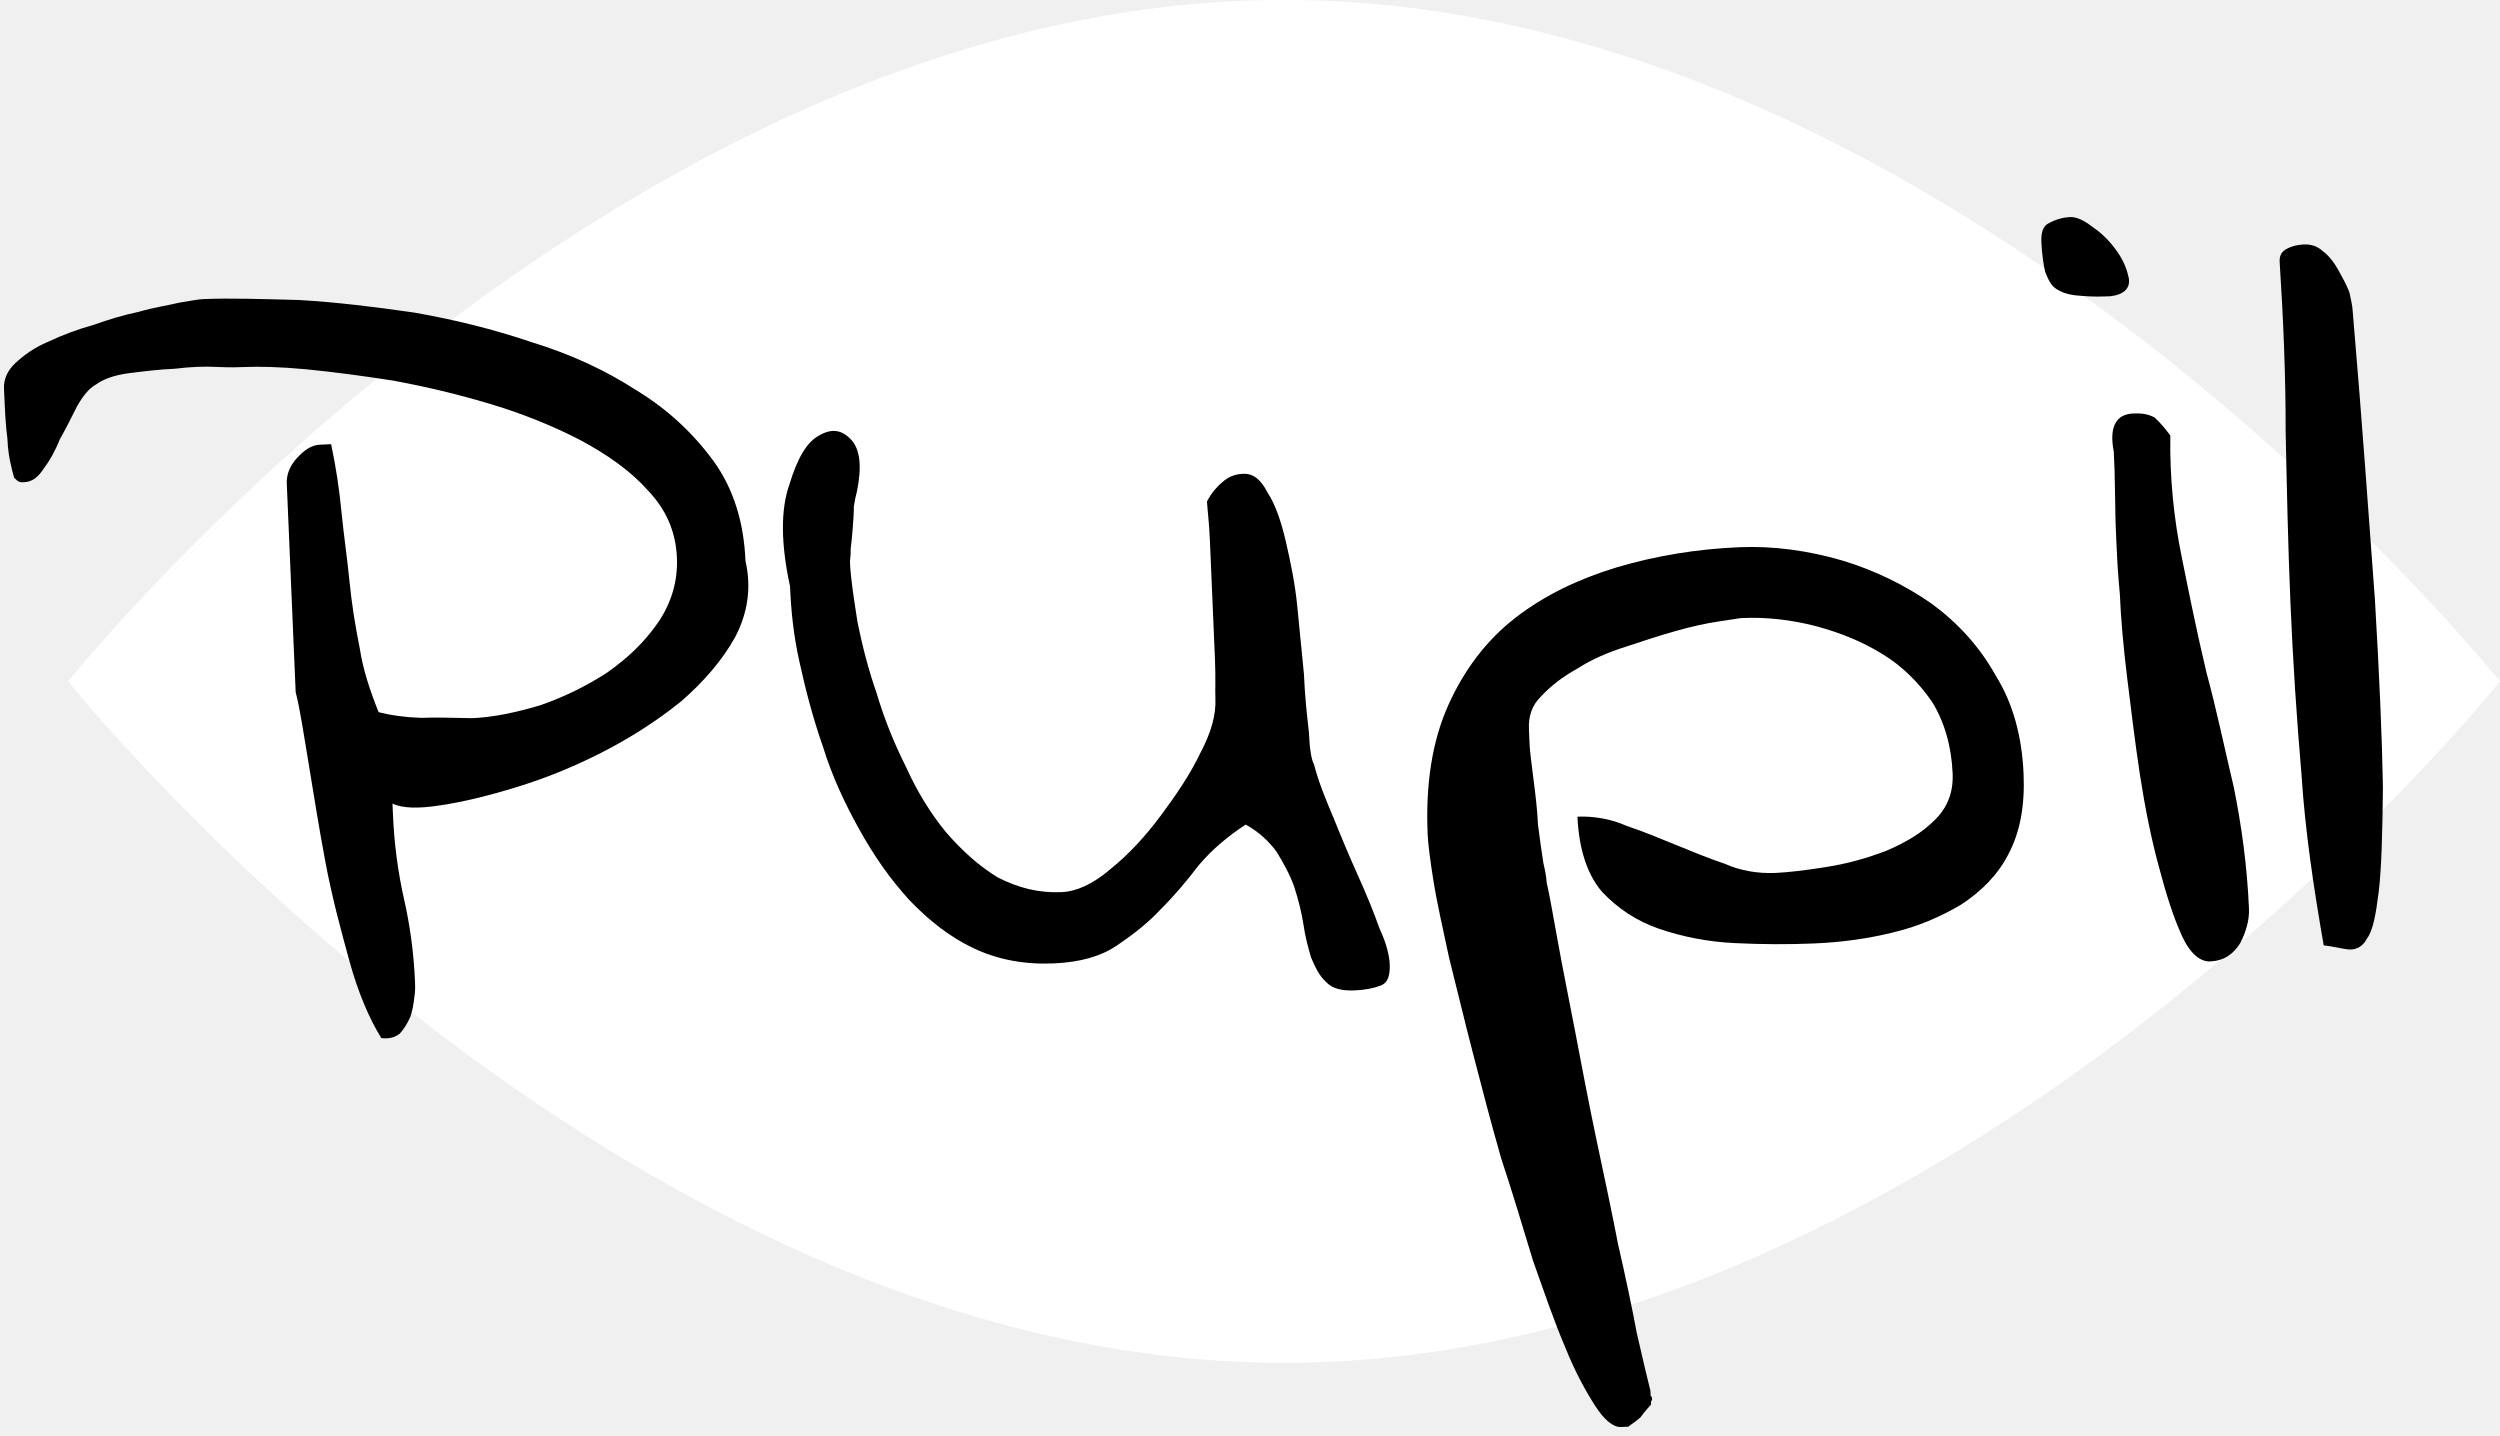
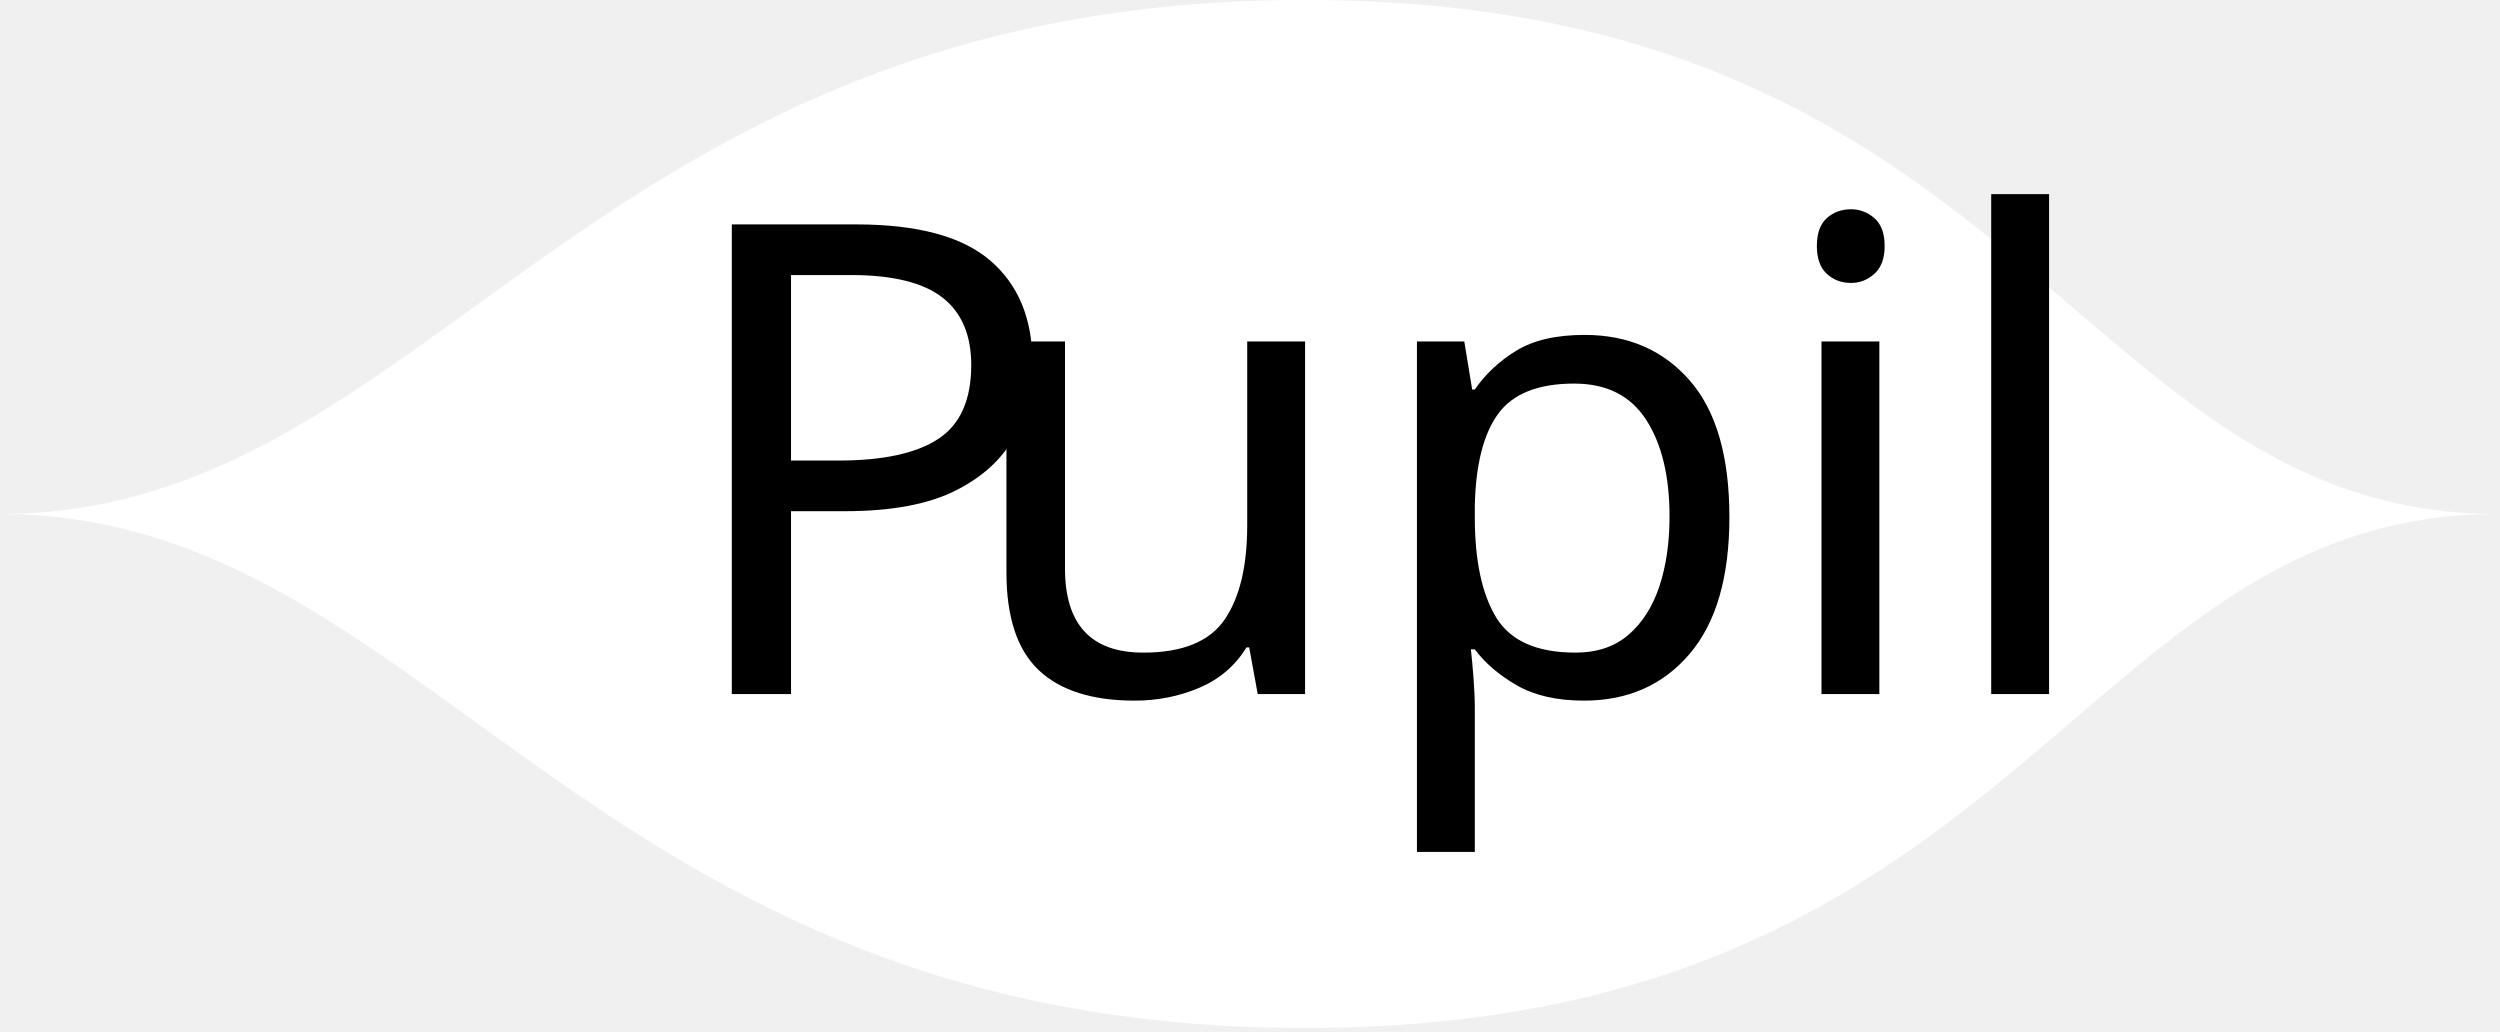
- <svg xmlns="http://www.w3.org/2000/svg" width="100%" height="100%" viewBox="0 0 3996 2294" version="1.1" xml:space="preserve" style="fill-rule:evenodd;clip-rule:evenodd;stroke-linejoin:round;stroke-miterlimit:2;">
-   <g transform="matrix(1.33333,0,0,1.33333,-5994.59,-2678.95)">
-     <g transform="matrix(1,0,0,1,3452.28,1634.65)">
-       <g transform="matrix(5.19258,0,0,6.10656,-9450.85,-22029.8)">
-         <path d="M2317.5,3668.89C2472.44,3668.89 2598.22,3802.67 2598.22,3802.67C2598.22,3802.67 2472.44,3936.44 2317.5,3936.44C2162.57,3936.44 2036.79,3802.67 2036.79,3802.67C2036.79,3802.67 2162.57,3668.89 2317.5,3668.89Z" style="fill:white;" />
-       </g>
+ <svg xmlns="http://www.w3.org/2000/svg" width="100%" height="100%" viewBox="0 0 521 215" version="1.1" xml:space="preserve" style="fill-rule:evenodd;clip-rule:evenodd;stroke-linejoin:round;stroke-miterlimit:2;">
+   <g transform="matrix(1,0,0,1,-91.3549,-90.1247)">
+     <g transform="matrix(0.968927,0,0,0.800727,-1882.14,-2847.66)">
+       <path d="M2317.5,3668.89C2472.44,3668.89 2483.06,3802.67 2573.99,3802.67C2483.06,3802.67 2472.44,3936.44 2317.5,3936.44C2162.57,3936.44 2129.35,3802.67 2036.79,3802.67C2129.35,3802.67 2162.57,3668.89 2317.5,3668.89Z" style="fill:white;" />
    </g>
-     <g transform="matrix(1,0,0,1,3452.28,1634.65)">
-       <g transform="matrix(5.28172,-0.225033,0.225033,5.28172,-7637.92,-11878.9)">
-         <g transform="matrix(281.911,0,0,281.911,1533.58,2624.55)">
-           <path d="M0.301,-0C0.292,-0.016 0.284,-0.037 0.278,-0.063C0.272,-0.089 0.266,-0.116 0.262,-0.144C0.258,-0.172 0.255,-0.198 0.252,-0.223C0.249,-0.247 0.247,-0.267 0.244,-0.281L0.244,-0.449C0.244,-0.456 0.247,-0.463 0.253,-0.469C0.259,-0.475 0.265,-0.479 0.272,-0.479L0.281,-0.479C0.284,-0.461 0.286,-0.443 0.287,-0.424C0.288,-0.406 0.29,-0.387 0.291,-0.369C0.292,-0.351 0.294,-0.333 0.297,-0.314C0.299,-0.296 0.304,-0.279 0.31,-0.262C0.32,-0.259 0.331,-0.257 0.344,-0.256C0.355,-0.256 0.369,-0.255 0.385,-0.254C0.402,-0.254 0.42,-0.257 0.44,-0.262C0.46,-0.268 0.478,-0.276 0.495,-0.286C0.512,-0.297 0.526,-0.309 0.538,-0.325C0.549,-0.34 0.555,-0.357 0.555,-0.376C0.555,-0.397 0.548,-0.415 0.534,-0.431C0.521,-0.447 0.503,-0.461 0.481,-0.474C0.46,-0.486 0.436,-0.497 0.41,-0.506C0.384,-0.515 0.359,-0.522 0.333,-0.528C0.308,-0.533 0.285,-0.537 0.264,-0.54C0.242,-0.543 0.226,-0.544 0.214,-0.544C0.21,-0.544 0.203,-0.544 0.192,-0.545C0.182,-0.546 0.17,-0.546 0.158,-0.545C0.145,-0.545 0.133,-0.544 0.121,-0.543C0.109,-0.542 0.1,-0.539 0.094,-0.535C0.088,-0.532 0.083,-0.526 0.078,-0.518C0.073,-0.509 0.068,-0.5 0.063,-0.492C0.059,-0.483 0.054,-0.475 0.049,-0.469C0.044,-0.462 0.039,-0.459 0.033,-0.459L0.031,-0.459C0.031,-0.459 0.03,-0.459 0.028,-0.46C0.027,-0.461 0.026,-0.462 0.025,-0.463C0.025,-0.464 0.024,-0.467 0.023,-0.473C0.022,-0.478 0.021,-0.485 0.021,-0.495C0.02,-0.505 0.02,-0.518 0.02,-0.535C0.02,-0.542 0.023,-0.549 0.03,-0.555C0.037,-0.561 0.046,-0.567 0.057,-0.571C0.069,-0.576 0.081,-0.58 0.094,-0.583C0.107,-0.587 0.119,-0.59 0.131,-0.592C0.143,-0.595 0.154,-0.596 0.164,-0.598C0.173,-0.599 0.179,-0.6 0.183,-0.6C0.205,-0.6 0.231,-0.598 0.26,-0.596C0.29,-0.593 0.32,-0.588 0.352,-0.582C0.384,-0.575 0.415,-0.566 0.446,-0.554C0.477,-0.543 0.504,-0.529 0.528,-0.512C0.552,-0.496 0.572,-0.476 0.588,-0.452C0.603,-0.429 0.61,-0.402 0.61,-0.371C0.614,-0.349 0.61,-0.329 0.599,-0.31C0.588,-0.292 0.572,-0.275 0.553,-0.26C0.534,-0.246 0.512,-0.233 0.488,-0.222C0.464,-0.211 0.441,-0.203 0.418,-0.197C0.395,-0.191 0.375,-0.187 0.356,-0.185C0.338,-0.183 0.326,-0.184 0.318,-0.188L0.318,-0.179C0.318,-0.156 0.32,-0.133 0.324,-0.111C0.328,-0.089 0.33,-0.067 0.33,-0.044C0.33,-0.041 0.33,-0.037 0.329,-0.032C0.328,-0.026 0.327,-0.021 0.325,-0.016C0.322,-0.01 0.319,-0.006 0.316,-0.003C0.312,0 0.307,0.001 0.301,-0Z" style="fill-rule:nonzero;" />
-         </g>
-         <g transform="matrix(281.911,0,0,281.911,1710.6,2624.55)">
-           <path d="M0.375,-0.142C0.36,-0.133 0.347,-0.123 0.336,-0.111C0.326,-0.099 0.315,-0.087 0.304,-0.077C0.293,-0.066 0.28,-0.057 0.267,-0.049C0.254,-0.041 0.237,-0.037 0.216,-0.037C0.192,-0.037 0.171,-0.042 0.152,-0.052C0.133,-0.062 0.117,-0.076 0.102,-0.093C0.087,-0.111 0.075,-0.13 0.064,-0.152C0.053,-0.174 0.044,-0.196 0.038,-0.219C0.031,-0.242 0.026,-0.265 0.022,-0.288C0.018,-0.31 0.017,-0.33 0.017,-0.349C0.011,-0.384 0.012,-0.411 0.02,-0.431C0.027,-0.451 0.035,-0.464 0.045,-0.469C0.056,-0.475 0.064,-0.473 0.071,-0.465C0.078,-0.457 0.079,-0.443 0.074,-0.423C0.073,-0.42 0.072,-0.416 0.071,-0.411C0.071,-0.405 0.068,-0.382 0.067,-0.377C0.067,-0.372 0.066,-0.368 0.066,-0.366C0.066,-0.353 0.068,-0.336 0.07,-0.318C0.073,-0.299 0.077,-0.28 0.083,-0.26C0.088,-0.24 0.095,-0.22 0.104,-0.2C0.112,-0.18 0.122,-0.162 0.134,-0.146C0.146,-0.131 0.159,-0.118 0.174,-0.108C0.19,-0.099 0.206,-0.094 0.225,-0.094C0.236,-0.094 0.25,-0.099 0.265,-0.111C0.28,-0.122 0.294,-0.136 0.307,-0.152C0.32,-0.168 0.332,-0.184 0.341,-0.201C0.351,-0.218 0.355,-0.232 0.355,-0.244C0.355,-0.251 0.356,-0.261 0.356,-0.276C0.356,-0.291 0.356,-0.307 0.356,-0.324C0.356,-0.341 0.356,-0.357 0.356,-0.372C0.356,-0.387 0.355,-0.397 0.355,-0.403C0.359,-0.41 0.364,-0.415 0.368,-0.418C0.373,-0.422 0.378,-0.424 0.385,-0.424C0.393,-0.424 0.399,-0.419 0.404,-0.408C0.41,-0.398 0.414,-0.384 0.417,-0.368C0.42,-0.352 0.423,-0.334 0.424,-0.315C0.425,-0.297 0.426,-0.278 0.427,-0.261C0.427,-0.243 0.428,-0.228 0.429,-0.214C0.429,-0.201 0.43,-0.192 0.432,-0.188C0.435,-0.174 0.44,-0.16 0.446,-0.144C0.452,-0.127 0.458,-0.111 0.464,-0.096C0.47,-0.081 0.475,-0.067 0.479,-0.054C0.484,-0.042 0.486,-0.032 0.486,-0.025C0.486,-0.016 0.484,-0.01 0.478,-0.008C0.472,-0.006 0.465,-0.005 0.457,-0.005C0.447,-0.005 0.439,-0.007 0.434,-0.013C0.429,-0.018 0.426,-0.025 0.423,-0.033C0.421,-0.041 0.419,-0.05 0.418,-0.06C0.417,-0.069 0.415,-0.079 0.412,-0.09C0.409,-0.1 0.404,-0.11 0.399,-0.119C0.393,-0.128 0.385,-0.136 0.375,-0.142Z" style="fill-rule:nonzero;" />
-         </g>
-         <g transform="matrix(281.911,0,0,281.911,1852.1,2624.55)">
-           <path d="M0.019,-0.128C0.019,-0.169 0.026,-0.203 0.04,-0.231C0.054,-0.259 0.073,-0.282 0.097,-0.299C0.121,-0.316 0.149,-0.328 0.18,-0.336C0.212,-0.344 0.245,-0.348 0.279,-0.348C0.307,-0.348 0.334,-0.343 0.361,-0.334C0.387,-0.325 0.411,-0.312 0.432,-0.296C0.452,-0.28 0.469,-0.26 0.481,-0.236C0.494,-0.213 0.5,-0.186 0.5,-0.156C0.5,-0.13 0.495,-0.109 0.485,-0.092C0.476,-0.076 0.462,-0.063 0.445,-0.053C0.428,-0.044 0.41,-0.037 0.389,-0.033C0.369,-0.029 0.348,-0.027 0.326,-0.027C0.305,-0.027 0.284,-0.028 0.262,-0.03C0.24,-0.032 0.22,-0.037 0.202,-0.044C0.184,-0.051 0.169,-0.062 0.157,-0.076C0.146,-0.09 0.14,-0.111 0.14,-0.137C0.153,-0.137 0.167,-0.134 0.179,-0.128C0.192,-0.123 0.205,-0.117 0.218,-0.111C0.231,-0.105 0.244,-0.099 0.257,-0.094C0.269,-0.088 0.283,-0.085 0.297,-0.085C0.307,-0.085 0.321,-0.086 0.338,-0.088C0.356,-0.09 0.372,-0.094 0.387,-0.099C0.403,-0.105 0.416,-0.112 0.427,-0.122C0.438,-0.132 0.443,-0.144 0.443,-0.159C0.443,-0.181 0.438,-0.201 0.429,-0.217C0.419,-0.233 0.406,-0.247 0.391,-0.257C0.375,-0.268 0.357,-0.276 0.338,-0.282C0.318,-0.288 0.299,-0.291 0.279,-0.291C0.277,-0.291 0.27,-0.29 0.26,-0.289C0.25,-0.288 0.239,-0.286 0.226,-0.283C0.213,-0.28 0.199,-0.276 0.185,-0.272C0.17,-0.268 0.157,-0.263 0.145,-0.256C0.133,-0.25 0.123,-0.243 0.115,-0.235C0.107,-0.228 0.104,-0.219 0.104,-0.209L0.104,-0.197C0.104,-0.19 0.105,-0.181 0.106,-0.168C0.107,-0.156 0.108,-0.144 0.108,-0.132C0.109,-0.12 0.11,-0.11 0.111,-0.101C0.113,-0.091 0.113,-0.086 0.113,-0.085C0.115,-0.075 0.117,-0.058 0.12,-0.037C0.123,-0.015 0.127,0.01 0.131,0.037C0.135,0.064 0.139,0.092 0.144,0.122C0.149,0.152 0.154,0.181 0.158,0.208C0.163,0.235 0.167,0.259 0.17,0.28C0.174,0.302 0.177,0.317 0.179,0.327C0.179,0.328 0.179,0.33 0.179,0.331C0.18,0.332 0.18,0.332 0.18,0.333L0.18,0.334L0.179,0.336L0.179,0.338C0.177,0.34 0.174,0.343 0.17,0.348C0.165,0.352 0.161,0.354 0.16,0.355L0.154,0.355C0.148,0.355 0.141,0.349 0.134,0.337C0.127,0.325 0.119,0.309 0.112,0.289C0.104,0.268 0.097,0.244 0.089,0.218C0.082,0.191 0.075,0.163 0.067,0.135C0.06,0.106 0.054,0.078 0.048,0.05C0.042,0.022 0.037,-0.004 0.032,-0.028C0.028,-0.052 0.024,-0.073 0.022,-0.091C0.02,-0.108 0.019,-0.121 0.019,-0.128Z" style="fill-rule:nonzero;" />
-         </g>
-         <g transform="matrix(281.911,0,0,281.911,1998.84,2624.55)">
-           <path d="M0.062,-0.338L0.062,-0.353C0.062,-0.36 0.063,-0.39 0.063,-0.397L0.063,-0.412C0.06,-0.432 0.066,-0.442 0.08,-0.442C0.087,-0.442 0.092,-0.441 0.097,-0.438C0.101,-0.434 0.105,-0.429 0.109,-0.423C0.107,-0.389 0.109,-0.356 0.114,-0.325C0.119,-0.293 0.124,-0.262 0.13,-0.231C0.137,-0.2 0.142,-0.169 0.148,-0.138C0.153,-0.106 0.156,-0.074 0.156,-0.04C0.156,-0.031 0.153,-0.022 0.148,-0.013C0.142,-0.004 0.134,0.001 0.123,0.001C0.115,0.001 0.107,-0.006 0.101,-0.021C0.095,-0.036 0.09,-0.054 0.085,-0.077C0.08,-0.099 0.076,-0.124 0.073,-0.151C0.07,-0.179 0.068,-0.205 0.066,-0.23C0.064,-0.255 0.063,-0.278 0.063,-0.297C0.062,-0.317 0.062,-0.331 0.062,-0.338ZM0.012,-0.583C0.012,-0.591 0.014,-0.596 0.019,-0.598C0.023,-0.6 0.029,-0.602 0.036,-0.602C0.041,-0.602 0.047,-0.599 0.054,-0.593C0.062,-0.587 0.068,-0.58 0.073,-0.572C0.078,-0.564 0.08,-0.557 0.081,-0.551C0.082,-0.543 0.077,-0.538 0.066,-0.537L0.062,-0.537C0.052,-0.537 0.044,-0.538 0.037,-0.539C0.031,-0.54 0.026,-0.542 0.022,-0.545C0.018,-0.548 0.016,-0.553 0.014,-0.559C0.013,-0.564 0.012,-0.573 0.012,-0.583Z" style="fill-rule:nonzero;" />
-         </g>
-         <g transform="matrix(281.911,0,0,281.911,2048.12,2624.55)">
-           <path d="M0.04,-0.008C0.034,-0.054 0.029,-0.1 0.028,-0.146C0.026,-0.192 0.025,-0.238 0.025,-0.284C0.025,-0.33 0.026,-0.376 0.027,-0.422C0.029,-0.467 0.029,-0.513 0.028,-0.559C0.028,-0.564 0.03,-0.567 0.034,-0.569C0.038,-0.571 0.043,-0.572 0.048,-0.572C0.054,-0.572 0.059,-0.57 0.063,-0.566C0.068,-0.562 0.072,-0.556 0.075,-0.55C0.078,-0.544 0.081,-0.538 0.083,-0.532C0.084,-0.526 0.085,-0.521 0.085,-0.517C0.089,-0.424 0.091,-0.346 0.093,-0.284C0.094,-0.222 0.094,-0.171 0.093,-0.133C0.091,-0.095 0.089,-0.067 0.086,-0.049C0.083,-0.031 0.08,-0.018 0.075,-0.012C0.071,-0.005 0.065,-0.003 0.059,-0.004C0.053,-0.005 0.047,-0.007 0.04,-0.008Z" style="fill-rule:nonzero;" />
-         </g>
-       </g>
+     <g transform="matrix(0.486281,0,0,0.486281,-515.182,-1041.5)">
+       <g transform="matrix(281.911,0,0,281.911,2054.97,2624.55)">
+             </g>
+       <text x="1533.58px" y="2624.55px" style="font-family:'Karla-Regular_ExtraLight', 'Karla', sans-serif;font-size:281.911px;">P<tspan x="1656.35px 1793.78px 1925.29px 1976.04px " y="2624.55px 2624.55px 2624.55px 2624.55px ">upil</tspan>
+       </text>
    </g>
  </g>
</svg>
